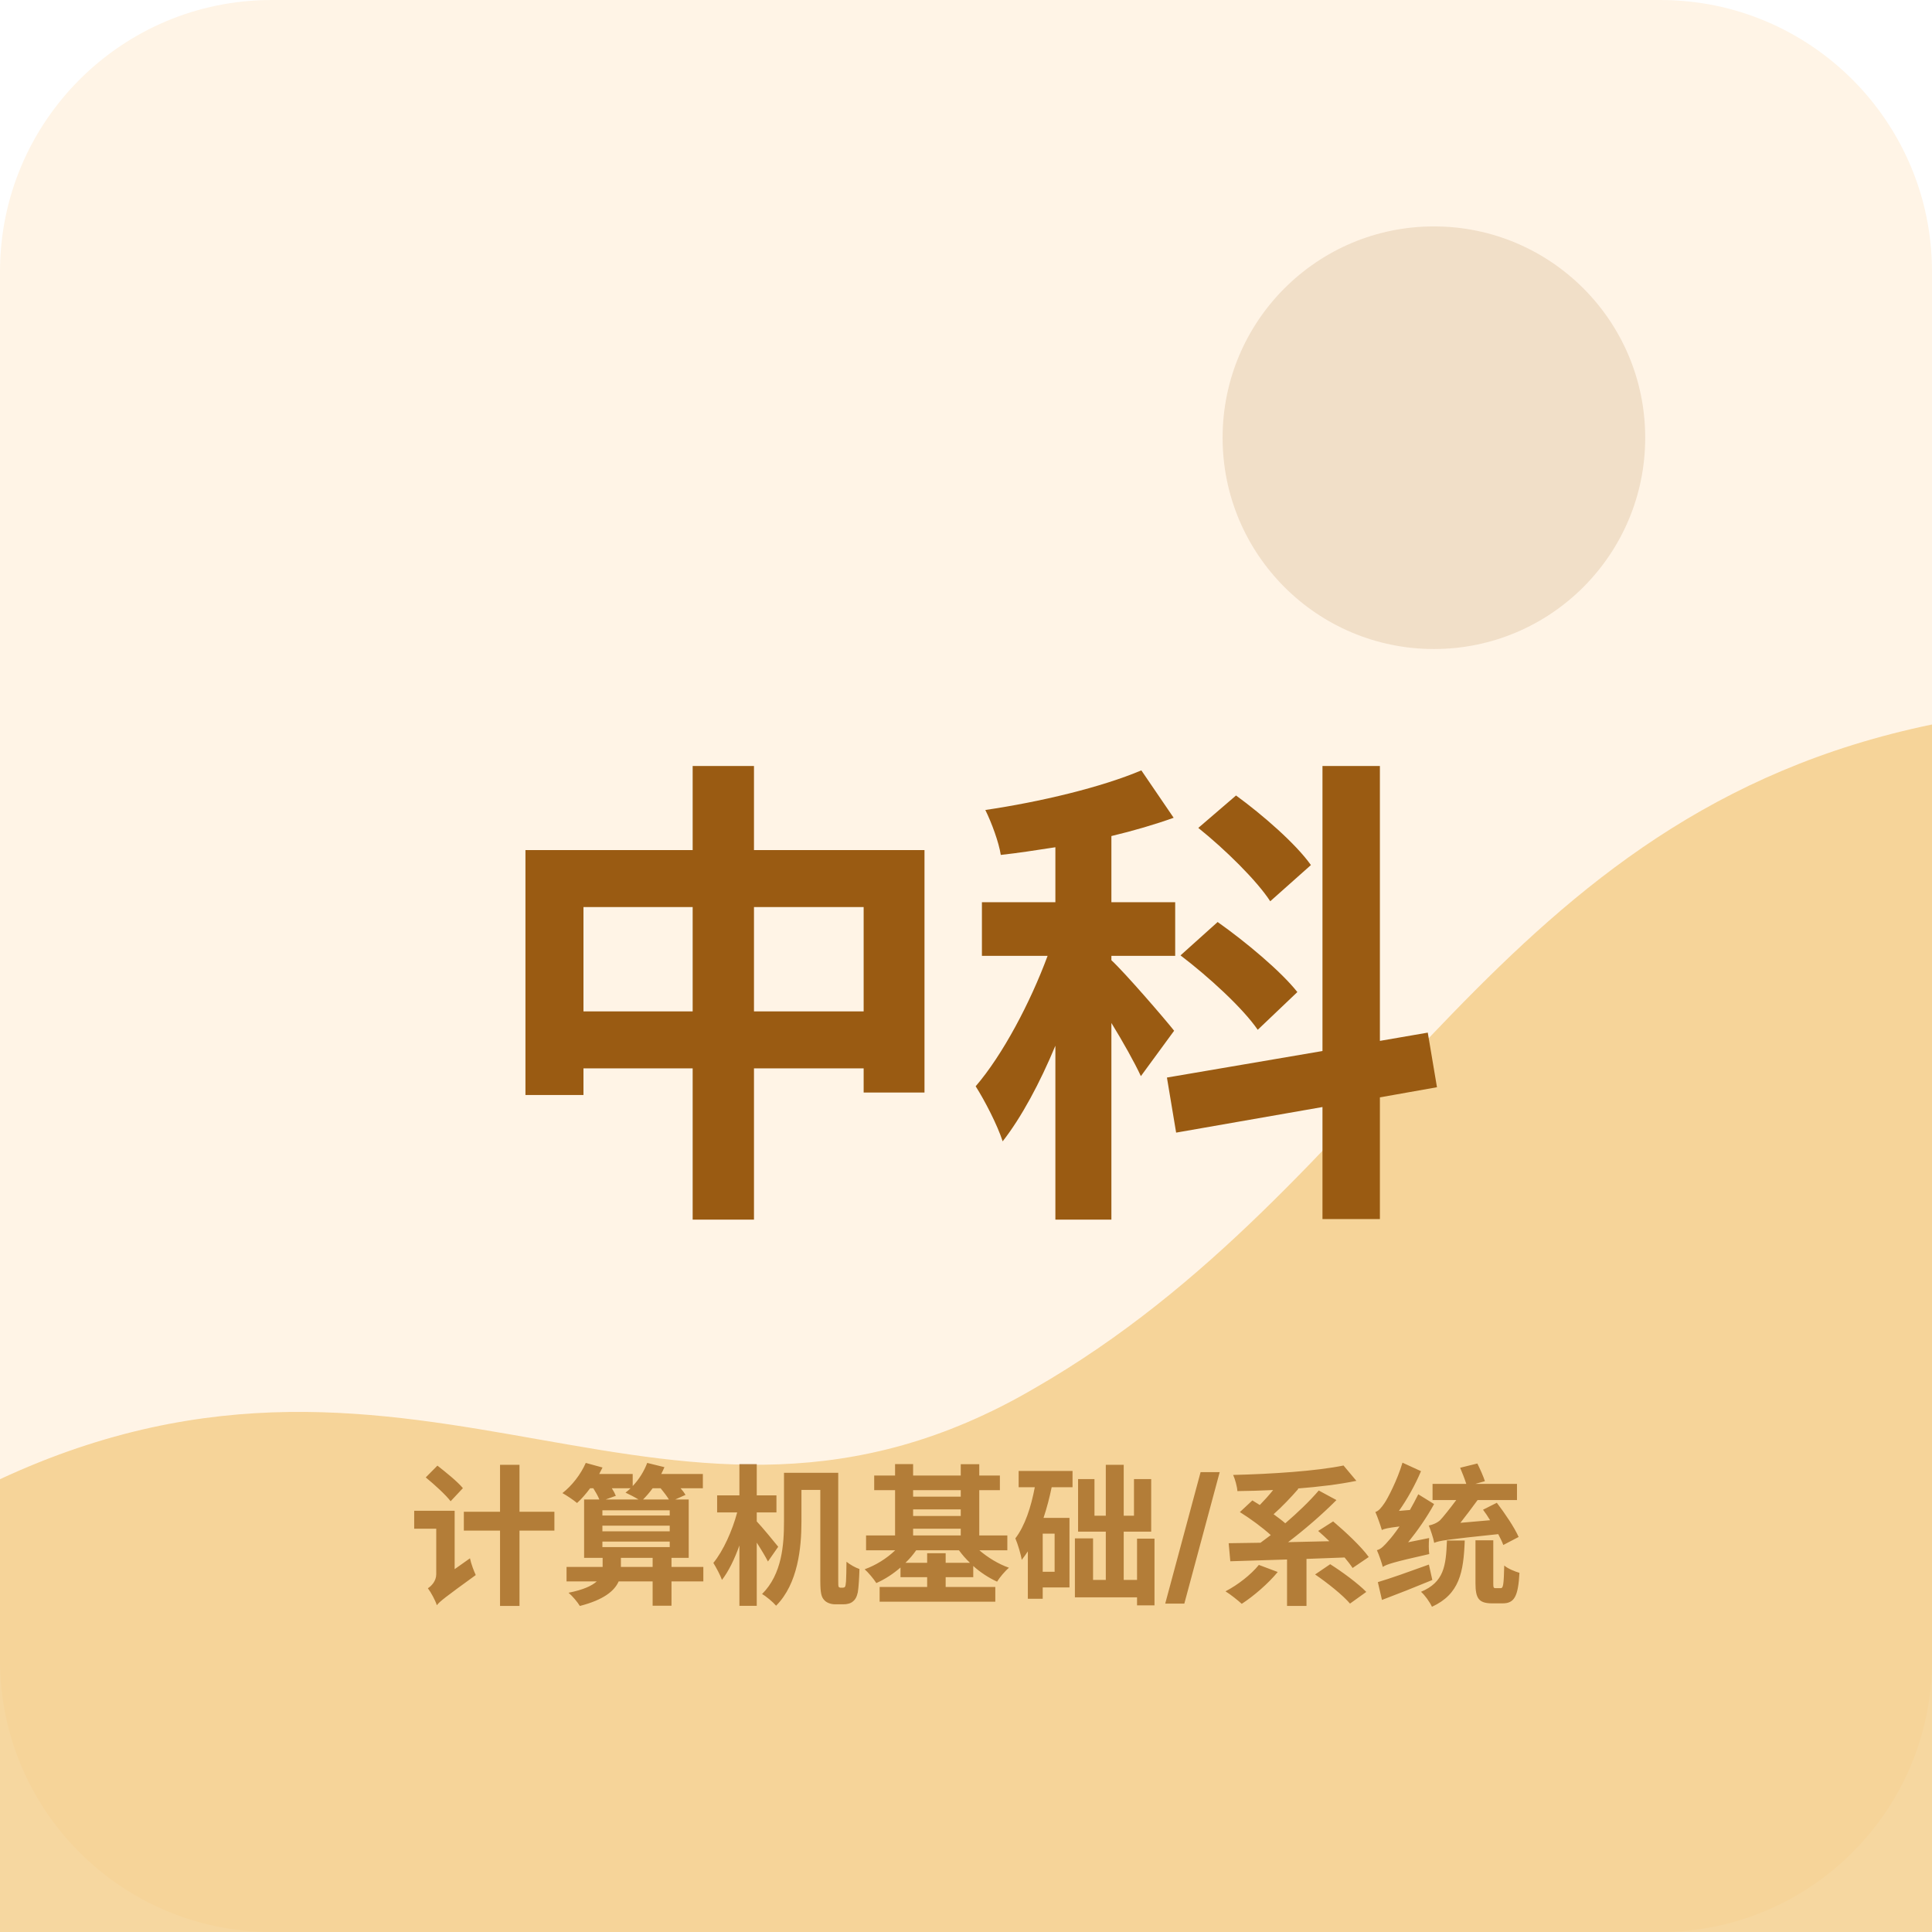
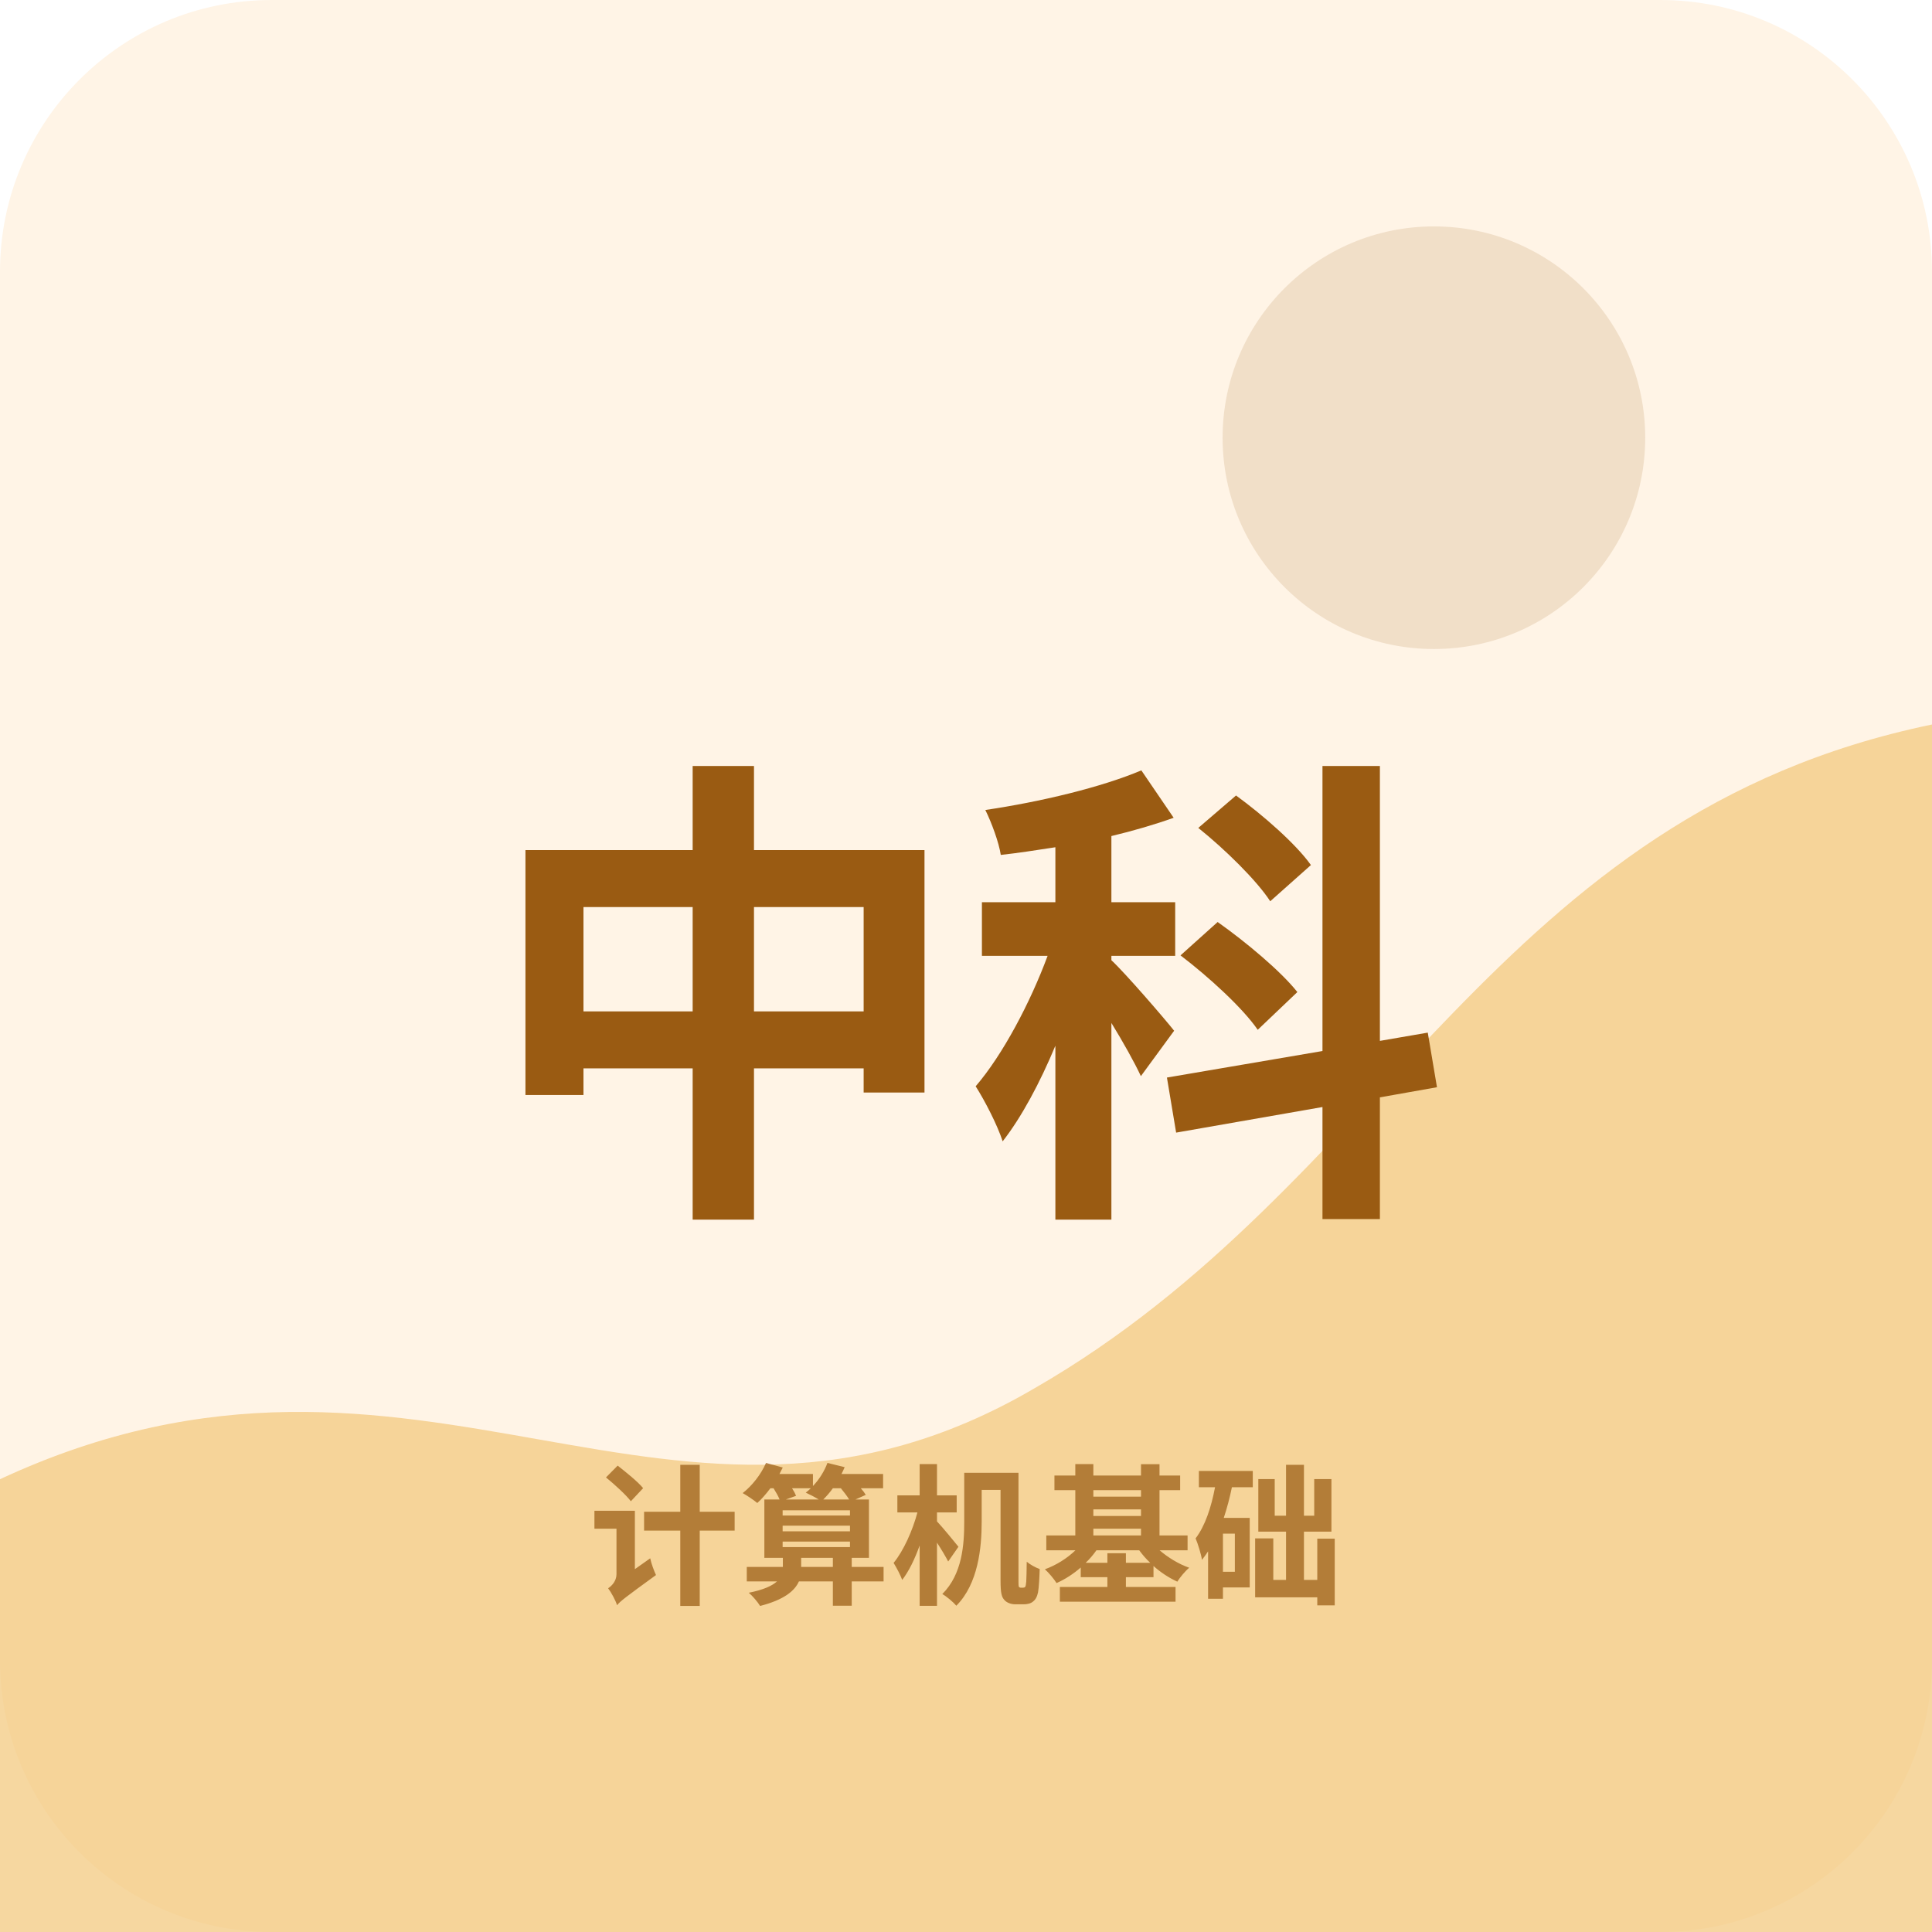
<svg xmlns="http://www.w3.org/2000/svg" width="256" height="256" viewBox="0 0 256 256" role="img" aria-label="中科大-郑烇老师代表图片">
  <rect width="256" height="256" rx="36" fill="#fff4e6" />
  <path d="M0 196 C56 170 89 212 137 184 C184 157 198 108 256 96 L256 256 L0 256 Z" fill="#f3c77b" opacity="0.72" />
  <circle cx="190" cy="58" r="28" fill="#9a5b12" opacity="0.14" />
  <text x="128" y="128" text-anchor="middle" dominant-baseline="central" font-family="Inter, 'Noto Sans SC', 'Microsoft YaHei', sans-serif" font-size="64" font-weight="800" fill="#9a5b12">中科</text>
-   <text x="128" y="211" text-anchor="middle" font-family="Inter, 'Noto Sans SC', 'Microsoft YaHei', sans-serif" font-size="20" font-weight="700" fill="#9a5b12" opacity="0.72">计算机基础/系统</text>
+   <text x="128" y="211" text-anchor="middle" font-family="Inter, 'Noto Sans SC', 'Microsoft YaHei', sans-serif" font-size="20" font-weight="700" fill="#9a5b12" opacity="0.72">计算机基础</text>
</svg>
